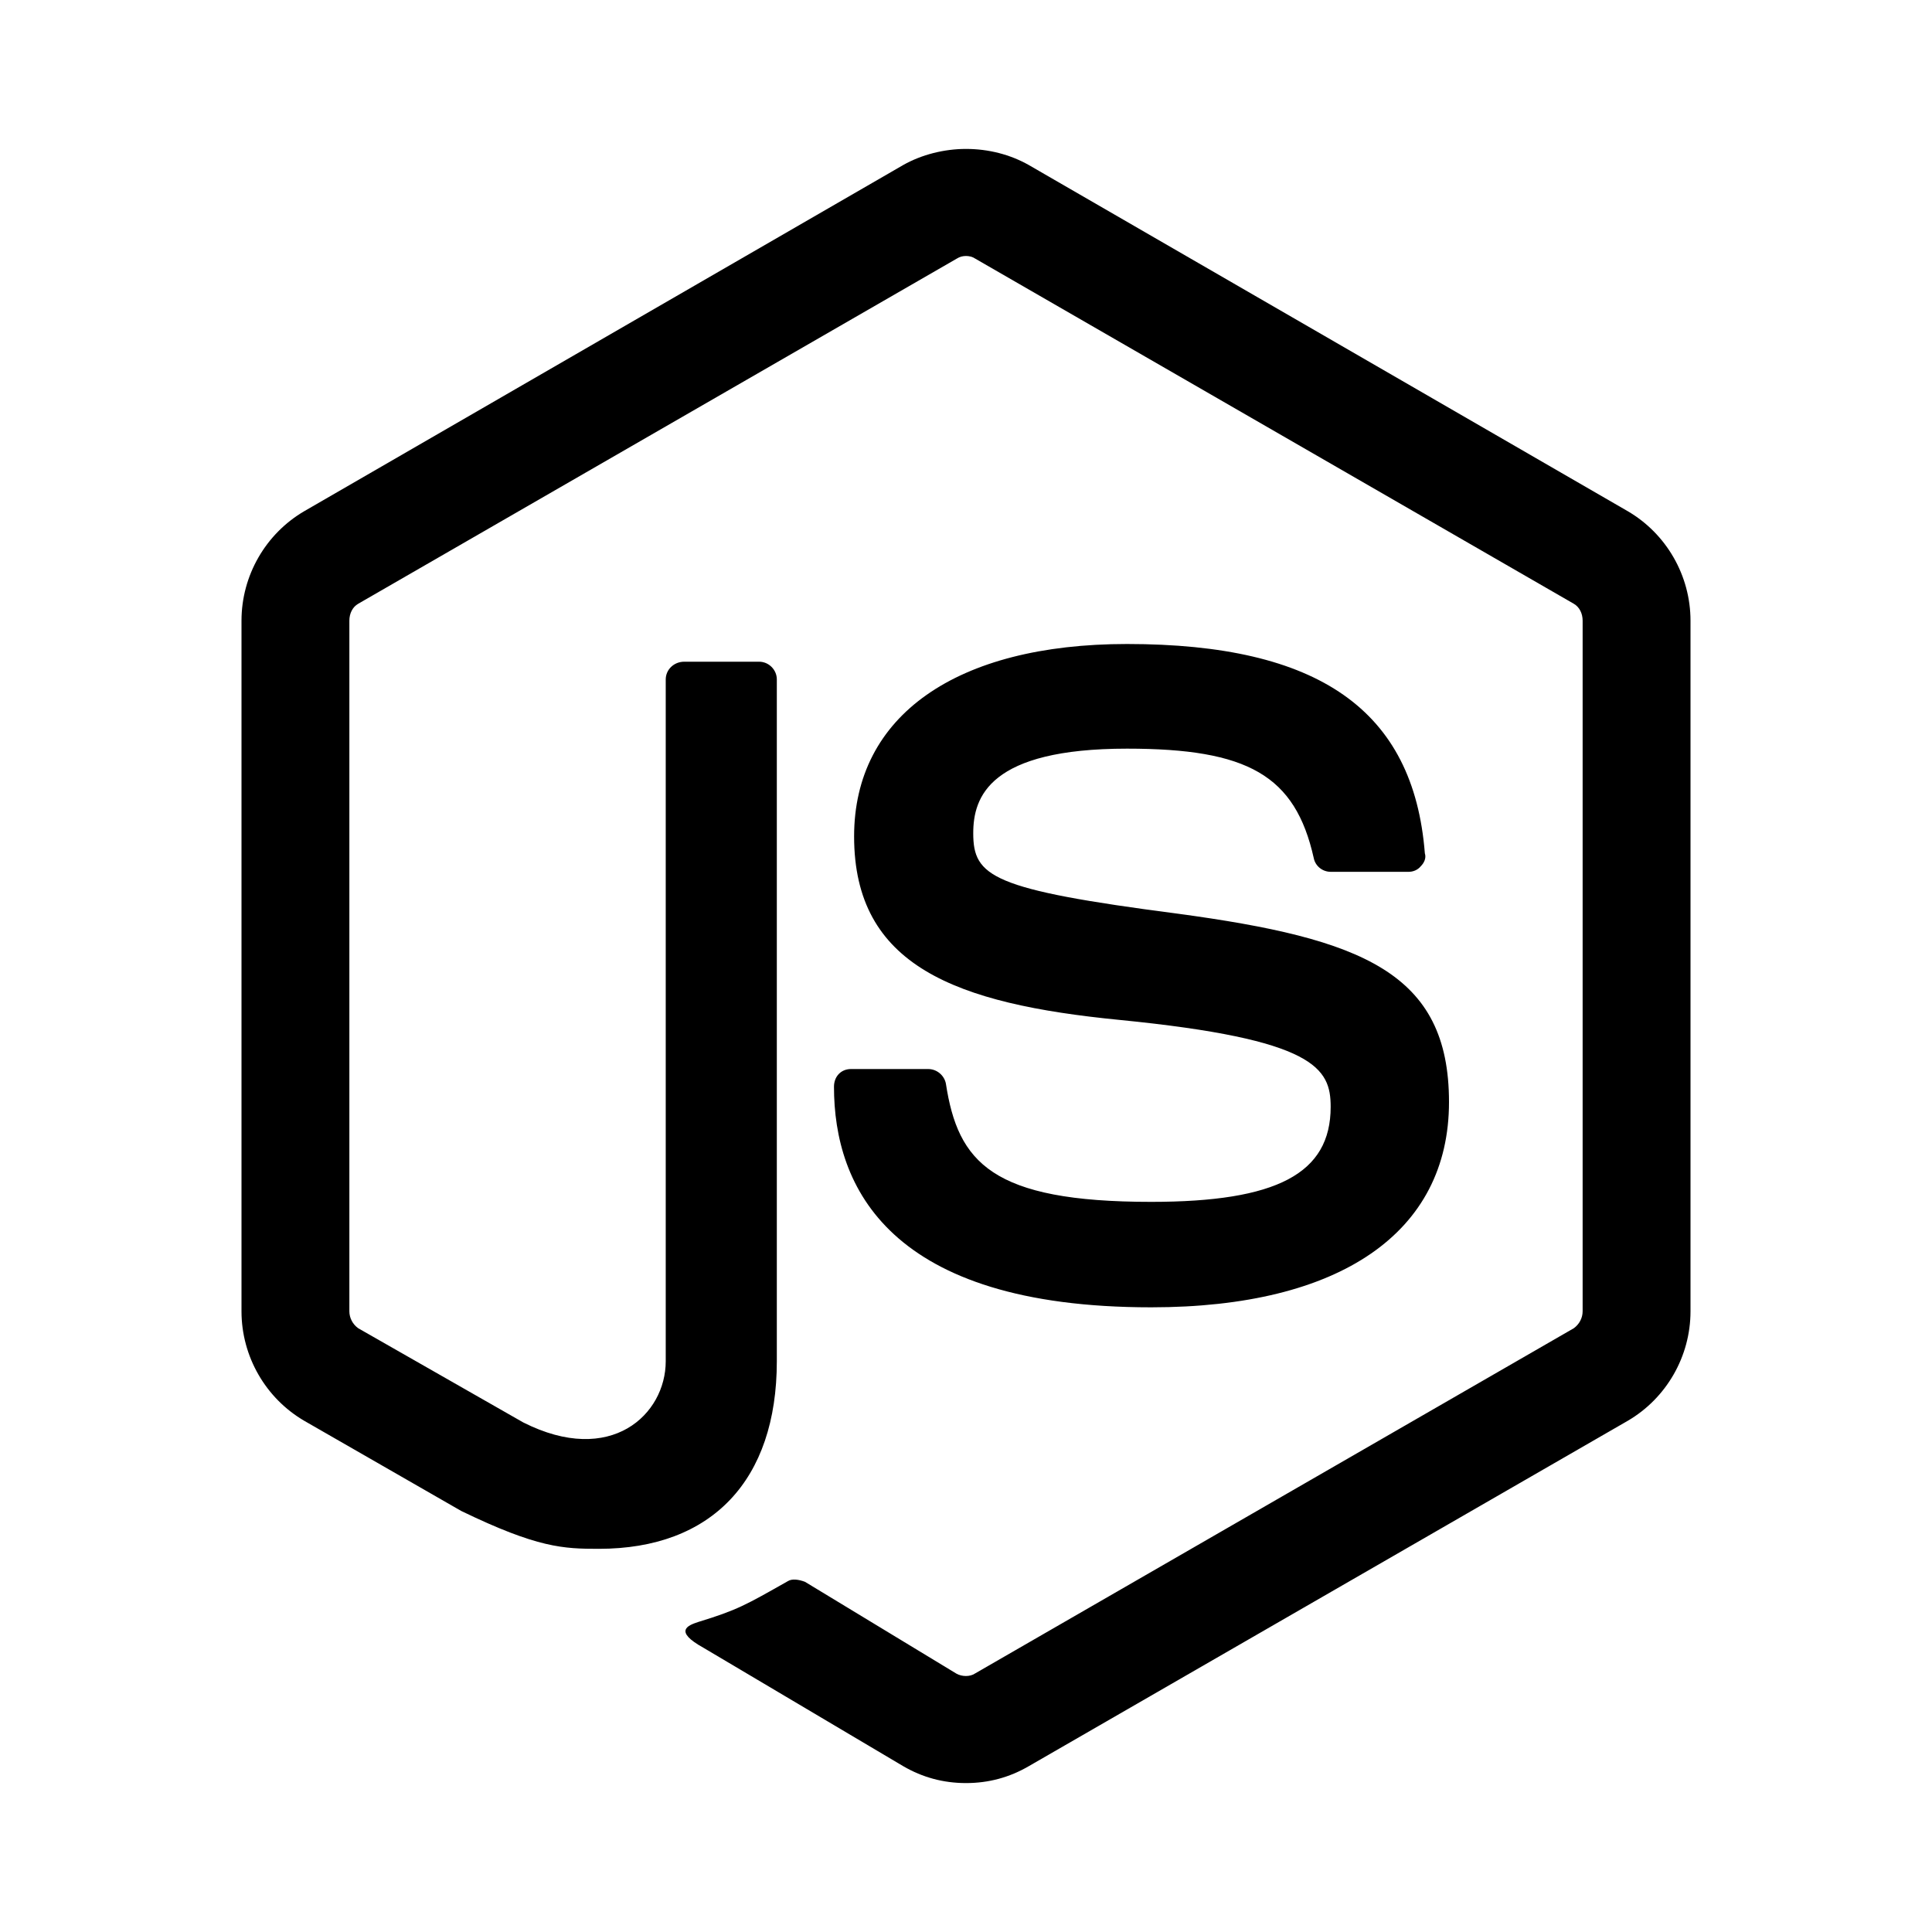
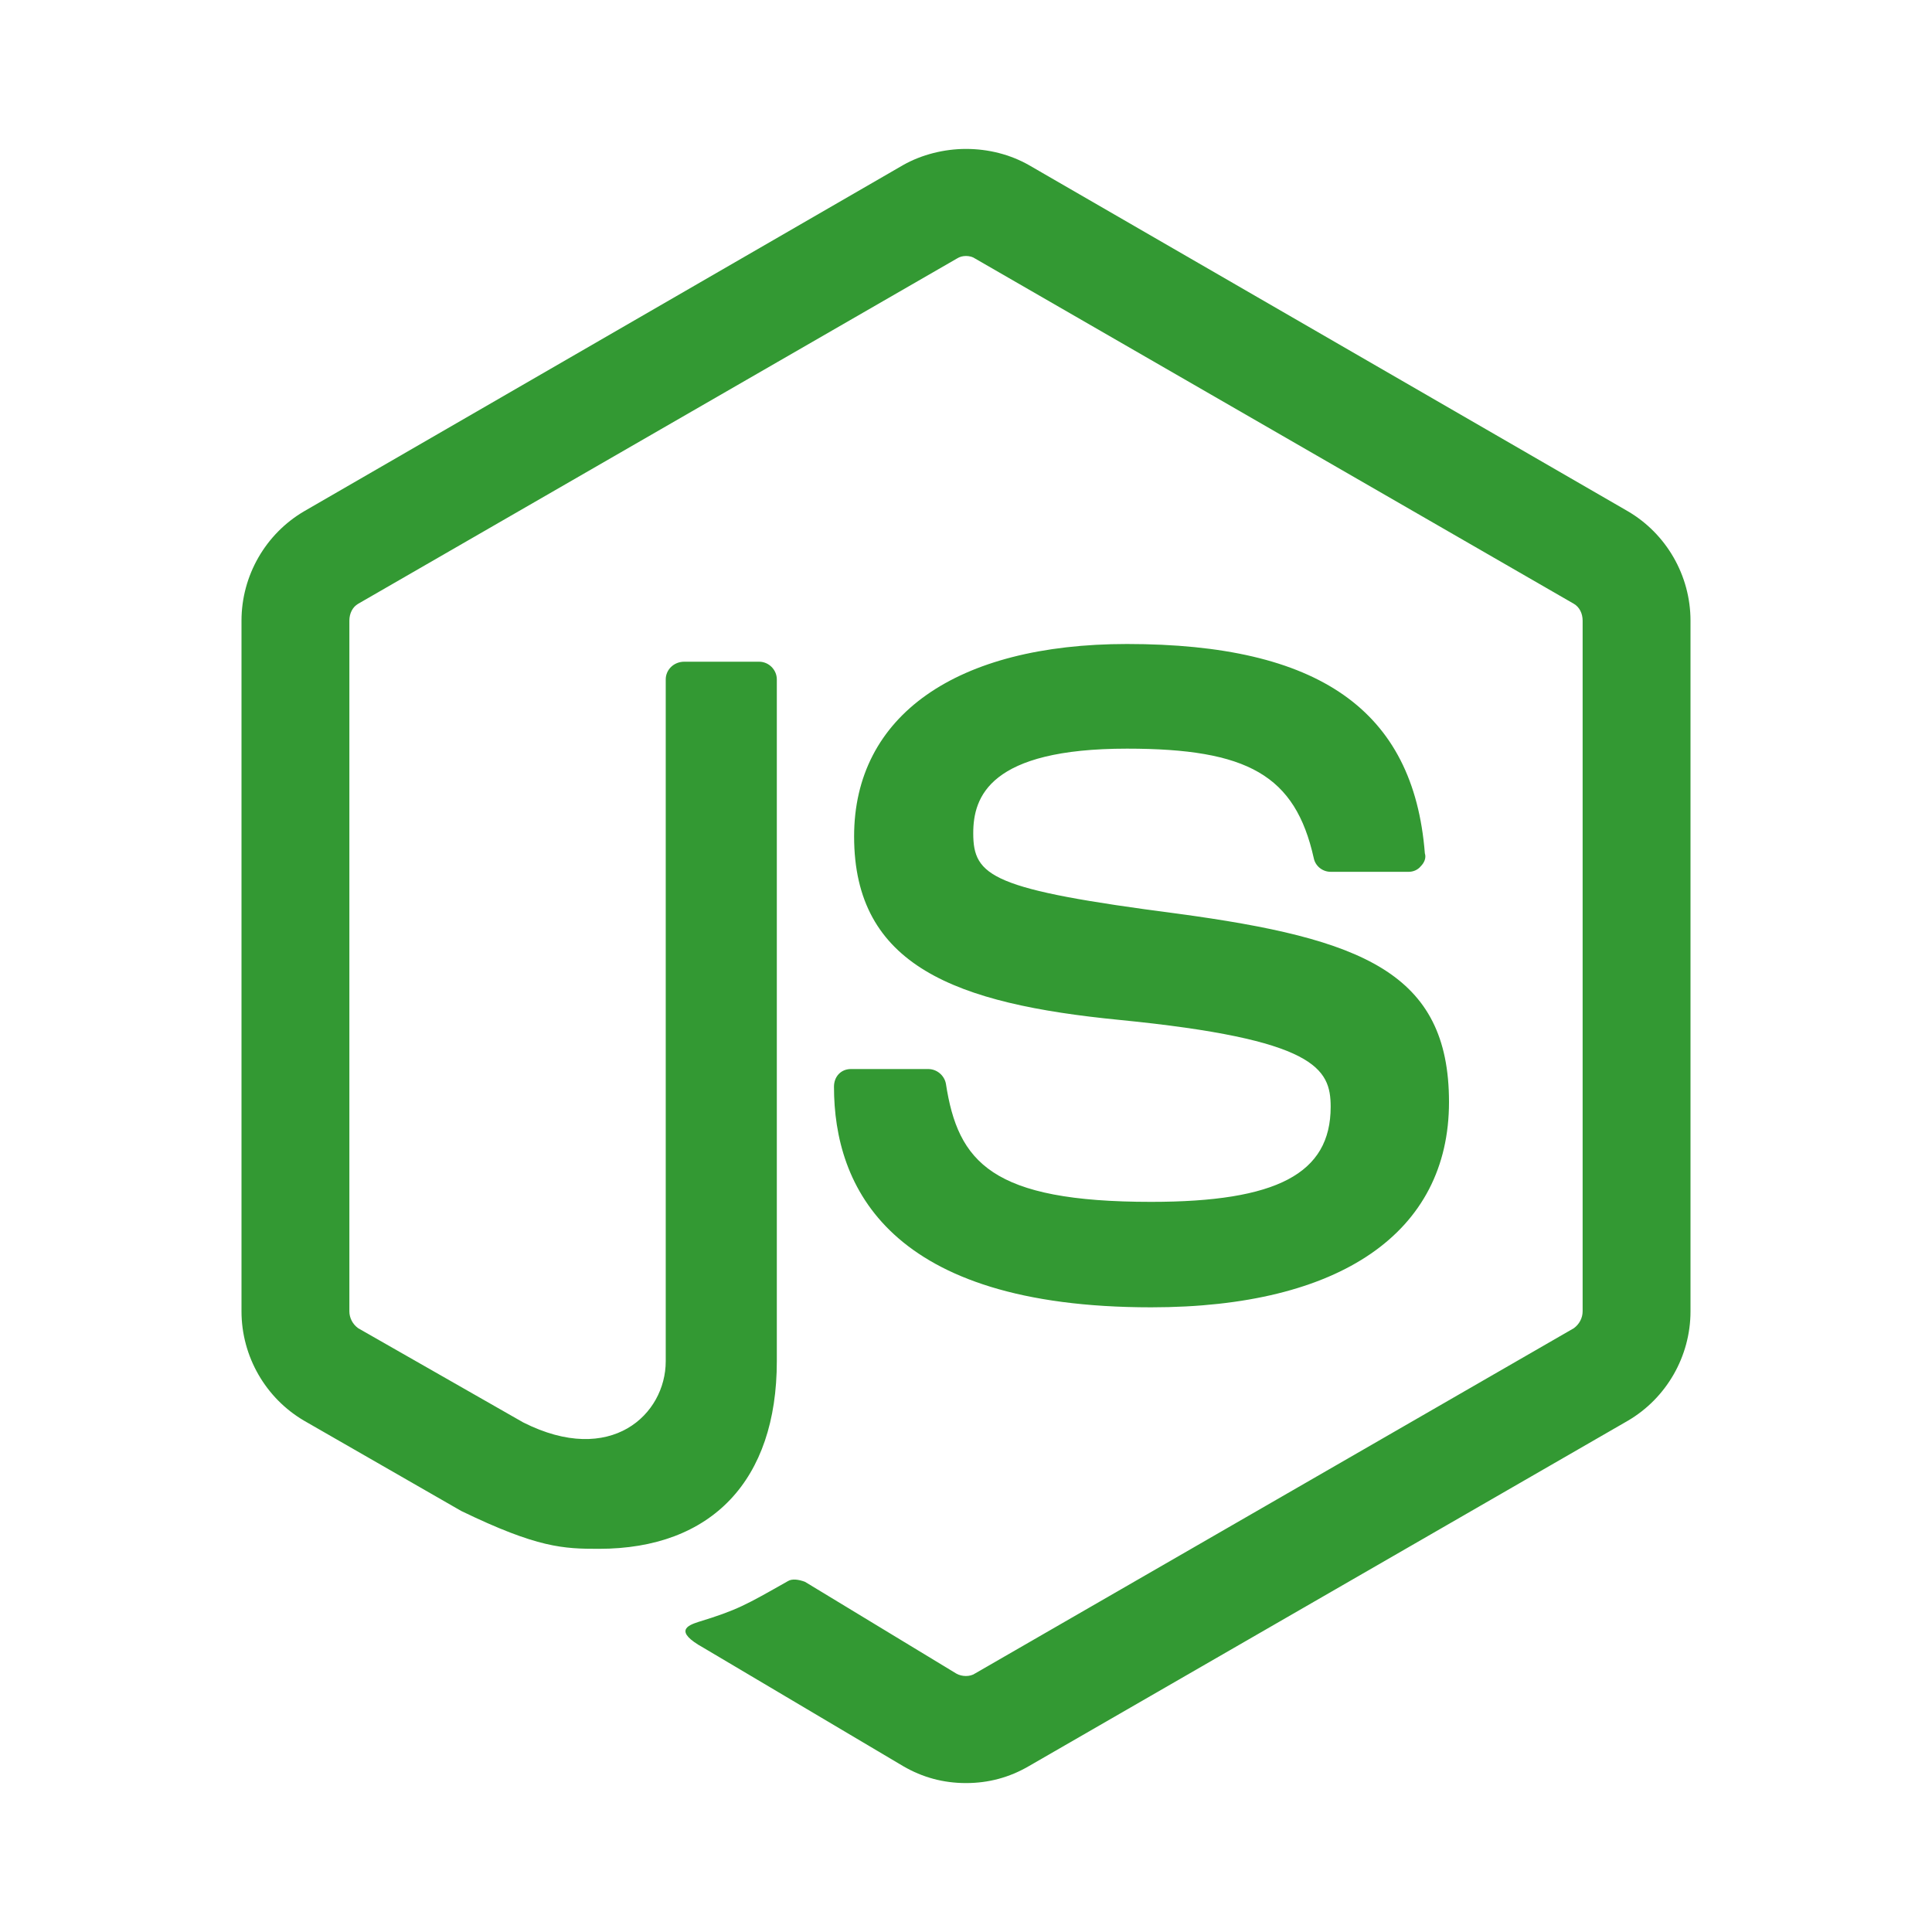
- <svg xmlns="http://www.w3.org/2000/svg" viewBox="0 0 24 24">
+ <svg xmlns="http://www.w3.org/2000/svg" viewBox="0 0 24 24" fill="#339933">
  <path d="M12,1.85C11.73,1.85 11.45,1.92 11.22,2.05L3.78,6.35C3.3,6.63 3,7.15 3,7.71V16.29C3,16.85 3.3,17.37 3.78,17.65L5.73,18.77C6.68,19.23 7,19.24 7.44,19.24C8.84,19.24 9.65,18.39 9.65,16.91V8.44C9.65,8.32 9.55,8.22 9.43,8.22H8.5C8.37,8.22 8.27,8.32 8.27,8.44V16.91C8.27,17.57 7.59,18.22 6.5,17.67L4.45,16.5C4.38,16.45 4.34,16.37 4.34,16.29V7.71C4.34,7.62 4.38,7.54 4.45,7.5L11.89,3.21C11.95,3.17 12.05,3.17 12.11,3.21L19.55,7.5C19.62,7.54 19.66,7.62 19.66,7.71V16.29C19.66,16.37 19.62,16.45 19.55,16.5L12.11,20.79C12.05,20.83 11.95,20.83 11.88,20.79L10,19.65C9.92,19.62 9.84,19.61 9.79,19.64C9.26,19.94 9.16,20 8.67,20.15C8.55,20.19 8.36,20.26 8.74,20.47L11.22,21.94C11.46,22.08 11.72,22.15 12,22.15C12.28,22.15 12.54,22.08 12.78,21.94L20.22,17.65C20.7,17.37 21,16.85 21,16.29V7.71C21,7.15 20.7,6.63 20.22,6.35L12.78,2.05C12.55,1.92 12.28,1.85 12,1.85M14,8C11.88,8 10.61,8.89 10.61,10.39C10.61,12 11.87,12.47 13.91,12.67C16.34,12.91 16.53,13.27 16.53,13.75C16.53,14.58 15.86,14.93 14.3,14.93C12.32,14.93 11.9,14.44 11.75,13.46C11.73,13.36 11.64,13.28 11.53,13.28H10.57C10.45,13.28 10.36,13.37 10.36,13.5C10.36,14.74 11.04,16.24 14.3,16.24C16.65,16.24 18,15.31 18,13.69C18,12.08 16.92,11.66 14.63,11.35C12.32,11.05 12.09,10.89 12.09,10.35C12.09,9.9 12.29,9.3 14,9.3C15.5,9.3 16.09,9.63 16.32,10.66C16.34,10.76 16.43,10.83 16.53,10.83H17.5C17.55,10.83 17.61,10.81 17.65,10.76C17.69,10.72 17.72,10.66 17.7,10.6C17.56,8.82 16.38,8 14,8Z" />
</svg>
